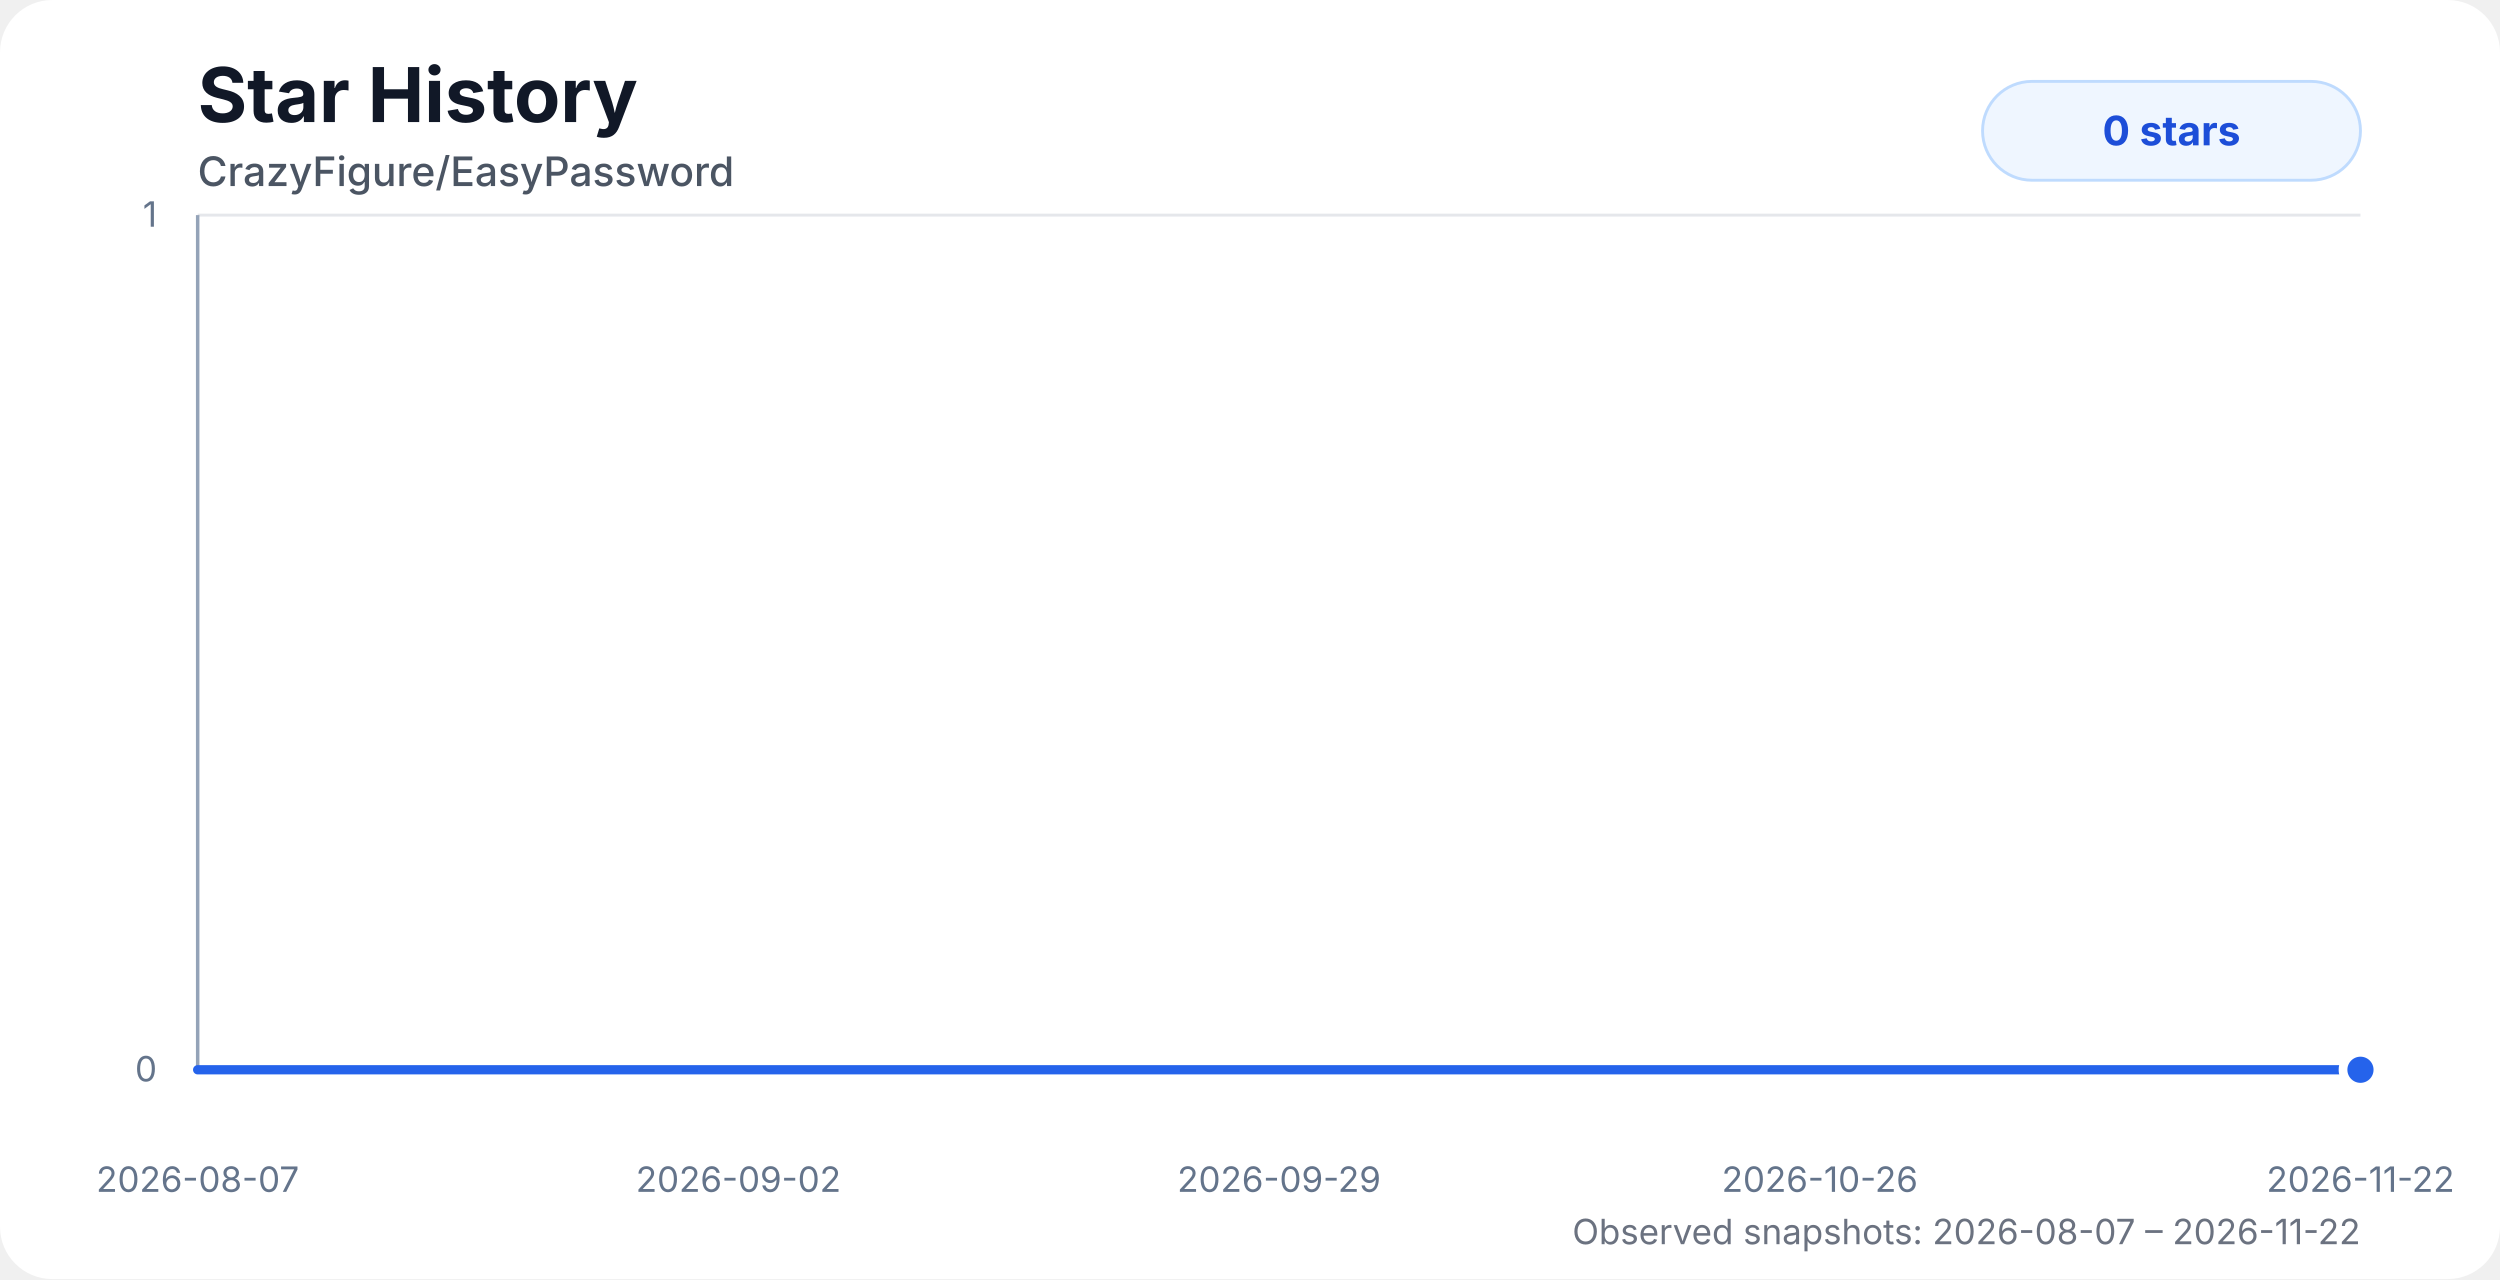
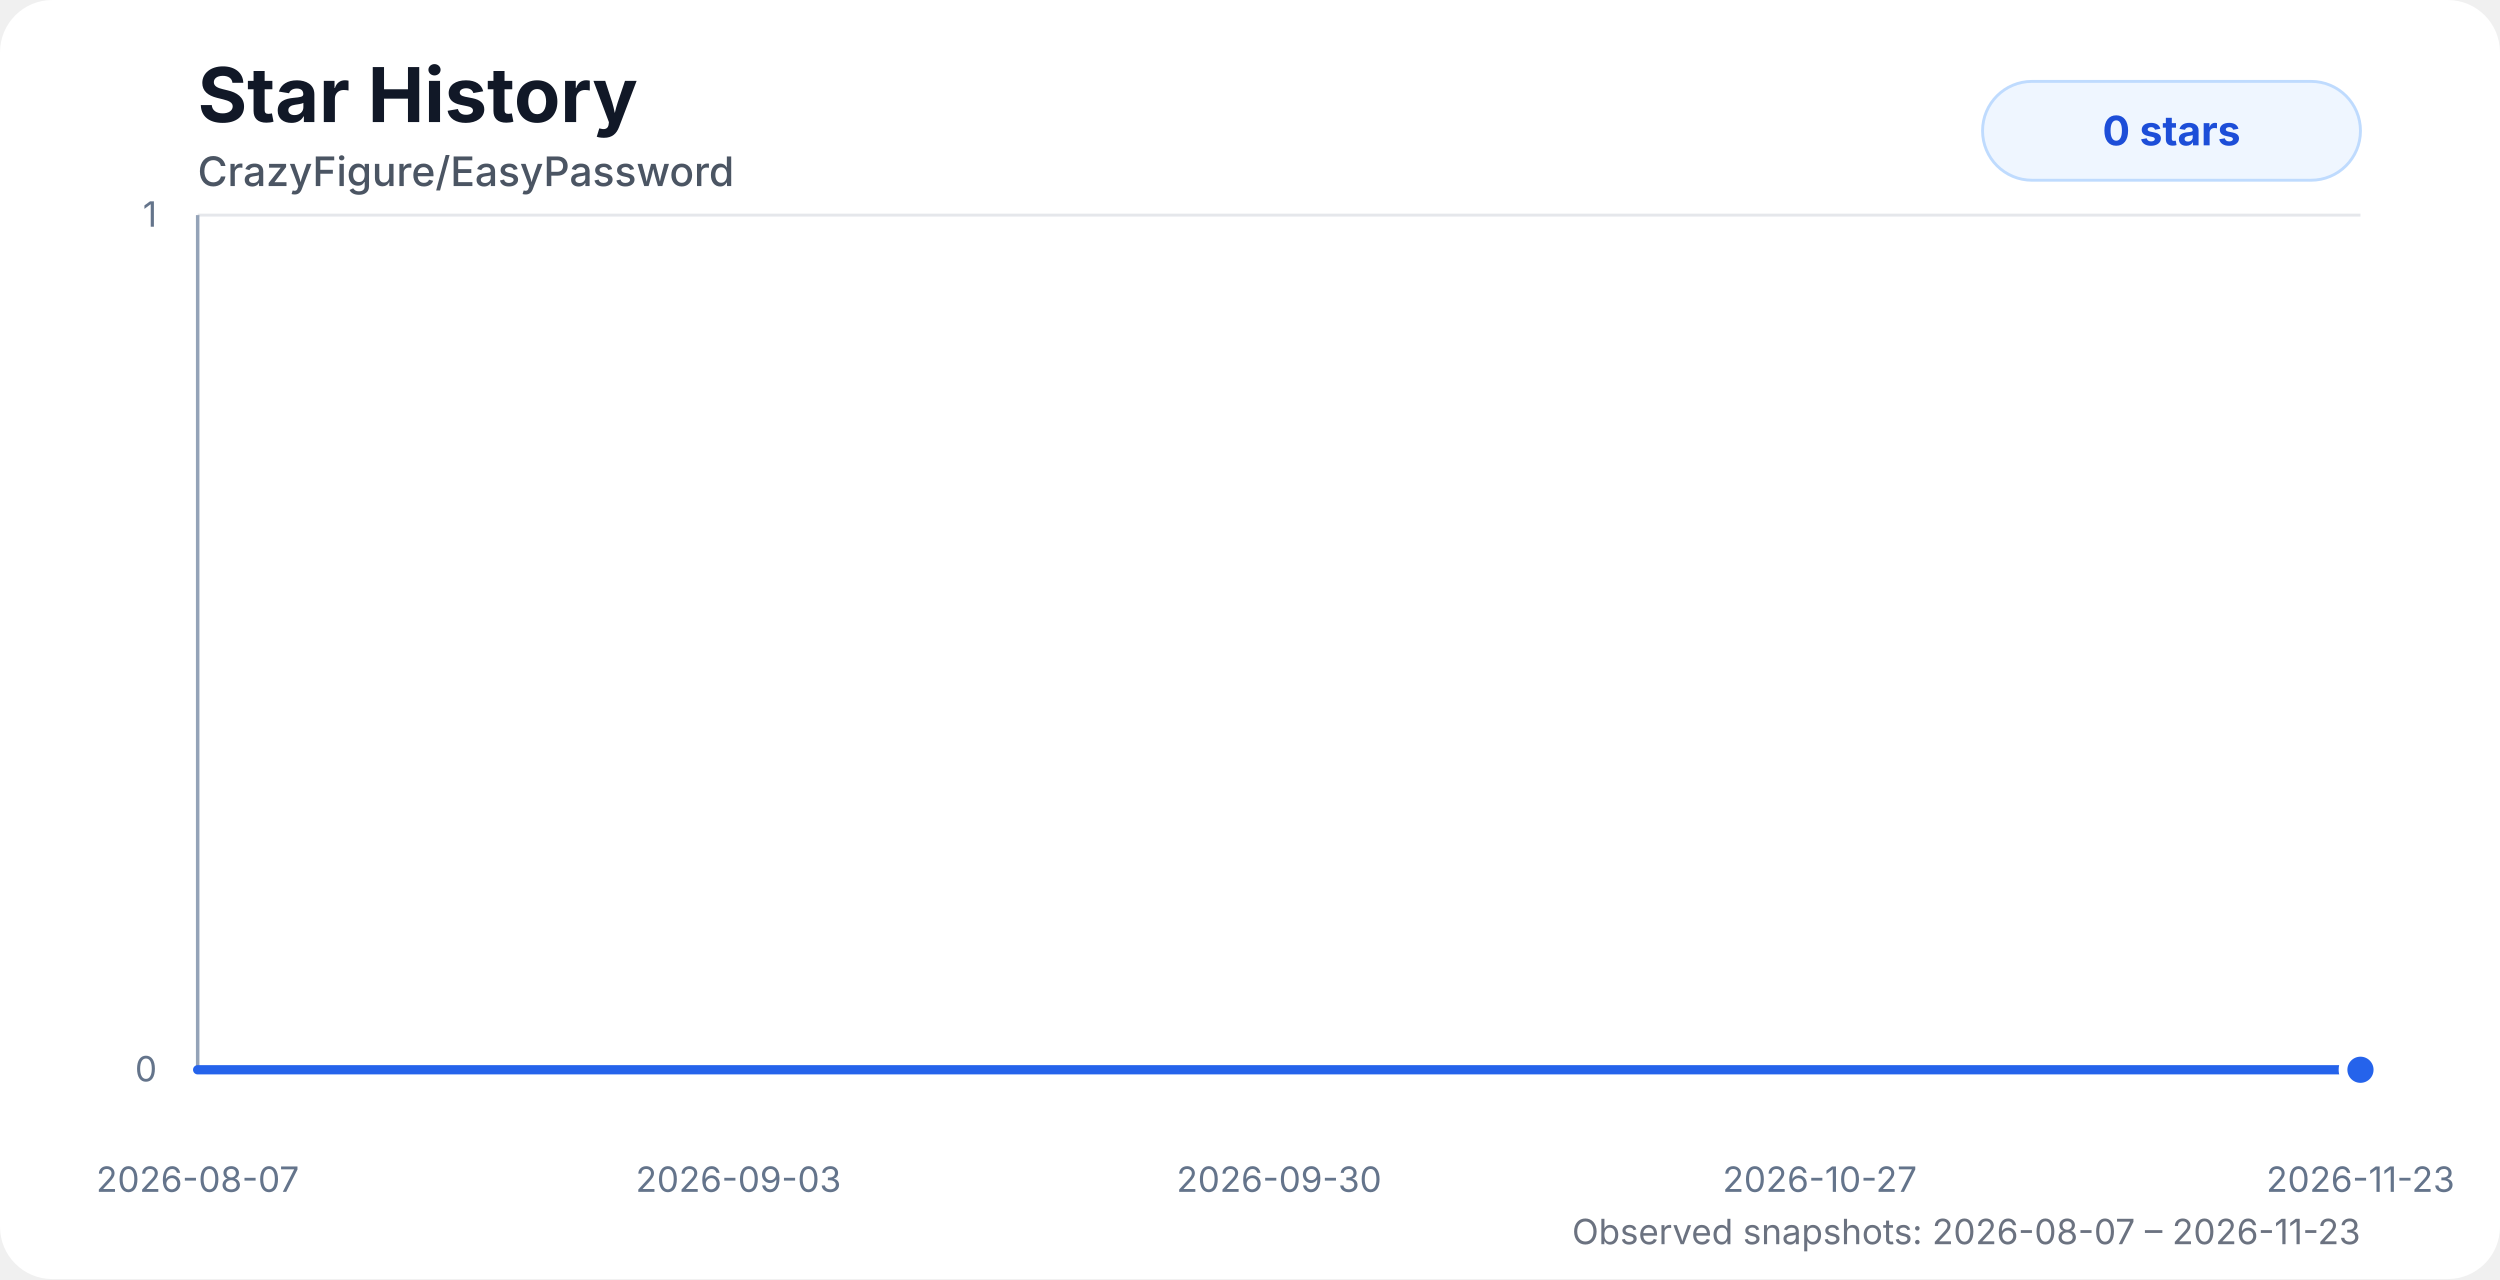
<svg xmlns="http://www.w3.org/2000/svg" width="860" height="440" viewBox="0 0 860 440" role="img" aria-labelledby="title desc">
  <style>
    .chart-bg { fill: #ffffff; }
    .title { fill: #111827; font: 700 26px system-ui, -apple-system, BlinkMacSystemFont, "Segoe UI", sans-serif; }
    .subtitle { fill: #4b5563; font: 500 14px system-ui, -apple-system, BlinkMacSystemFont, "Segoe UI", sans-serif; }
    .axis-label { fill: #64748b; font: 12px system-ui, -apple-system, BlinkMacSystemFont, "Segoe UI", sans-serif; }
    .grid { stroke: #e5e7eb; stroke-width: 1; }
    .axis { stroke: #94a3b8; stroke-width: 1.2; }
    .area { fill: url(#starGradient); opacity: 0.28; }
    .line { fill: none; stroke: #2563eb; stroke-width: 3.2; stroke-linecap: round; stroke-linejoin: round; }
    .dot { fill: #2563eb; stroke: #ffffff; stroke-width: 3; }
    .badge { fill: #eff6ff; stroke: #bfdbfe; }
    .badge-text { fill: #1d4ed8; font: 700 14px system-ui, -apple-system, BlinkMacSystemFont, "Segoe UI", sans-serif; }
    .status { fill: #6b7280; font: 12px system-ui, -apple-system, BlinkMacSystemFont, "Segoe UI", sans-serif; }
    @media (prefers-color-scheme: dark) {
      .chart-bg { fill: #0d1117; }
      .title { fill: #f8fafc; }
      .subtitle { fill: #cbd5e1; }
      .axis-label { fill: #94a3b8; }
      .grid { stroke: #1f2937; }
      .axis { stroke: #475569; }
      .dot { stroke: #0d1117; }
      .badge { fill: #172554; stroke: #1d4ed8; }
      .badge-text { fill: #bfdbfe; }
      .status { fill: #94a3b8; }
    }
  </style>
  <defs>
    <linearGradient id="starGradient" x1="0" x2="0" y1="0" y2="1">
      <stop offset="0%" stop-color="#2563eb" stop-opacity="0.72" />
      <stop offset="100%" stop-color="#2563eb" stop-opacity="0" />
    </linearGradient>
  </defs>
  <rect class="chart-bg" width="860" height="440" rx="18" />
  <text class="title" x="68" y="42">Star History</text>
  <text class="subtitle" x="68" y="64">CrazyFigure/EasyPassword</text>
  <g>
    <line class="grid" x1="68" y1="368" x2="812" y2="368" />
    <line class="grid" x1="68" y1="74" x2="812" y2="74" />
    <line class="axis" x1="68" y1="74" x2="68" y2="368" />
    <line class="axis" x1="68" y1="368" x2="812" y2="368" />
    <text class="axis-label" x="54" y="372" text-anchor="end">0</text>
    <text class="axis-label" x="54" y="78" text-anchor="end">1</text>
    <text class="axis-label" x="68" y="410" text-anchor="middle">2026-08-07</text>
-     <text class="axis-label" x="254" y="410" text-anchor="middle">2026-09-02</text>
-     <text class="axis-label" x="440" y="410" text-anchor="middle">2026-09-29</text>
-     <text class="axis-label" x="626" y="410" text-anchor="middle">2026-10-26</text>
-     <text class="axis-label" x="812" y="410" text-anchor="middle">2026-11-22</text>
+     <text class="axis-label" x="254" y="410" text-anchor="middle">2026-09-03</text>
+     <text class="axis-label" x="440" y="410" text-anchor="middle">2026-09-30</text>
+     <text class="axis-label" x="626" y="410" text-anchor="middle">2026-10-27</text>
+     <text class="axis-label" x="812" y="410" text-anchor="middle">2026-11-23</text>
  </g>
-   <path class="area" d="M 68 368 H 74.64 V 368 H 81.62 V 368 H 88.61 V 368 H 95.52 V 368 H 102.55 V 368 H 109.51 V 368 H 116.43 V 368 H 123.07 V 368 H 130.05 V 368 H 136.99 V 368 H 143.91 V 368 H 150.87 V 368 H 157.8 V 368 H 164.77 V 368 H 171.67 V 368 H 178.66 V 368 H 185.61 V 368 H 192.52 V 368 H 208.91 V 368 H 216.36 V 368 H 221.84 V 368 H 228.45 V 368 H 235.48 V 368 H 242.19 V 368 H 249.03 V 368 H 255.97 V 368 H 262.94 V 368 H 269.83 V 368 H 276.83 V 368 H 283.82 V 368 H 290.71 V 368 H 297.67 V 368 H 304.61 V 368 H 311.56 V 368 H 318.45 V 368 H 325.5 V 368 H 332.49 V 368 H 339.36 V 368 H 346.29 V 368 H 353.24 V 368 H 360.13 V 368 H 367.07 V 368 H 374.13 V 368 H 381.1 V 368 H 388 V 368 H 394.86 V 368 H 401.85 V 368 H 408.78 V 368 H 415.72 V 368 H 422.8 V 368 H 429.85 V 368 H 436.79 V 368 H 443.68 V 368 H 450.74 V 368 H 457.63 V 368 H 464.44 V 368 H 471.5 V 368 H 478.49 V 368 H 485.57 V 368 H 492.41 V 368 H 499.41 V 368 H 506.34 V 368 H 513.22 V 368 H 520.18 V 368 H 527.17 V 368 H 534.21 V 368 H 540.69 V 368 H 547.56 V 368 H 554.49 V 368 H 561.36 V 368 H 568.41 V 368 H 575.43 V 368 H 582.32 V 368 H 589.26 V 368 H 596.22 V 368 H 603.14 V 368 H 610.05 V 368 H 617.07 V 368 H 624.05 V 368 H 631 V 368 H 638.08 V 368 H 645.12 V 368 H 652.08 V 368 H 658.96 V 368 H 666.07 V 368 H 673.04 V 368 H 680.05 V 368 H 686.87 V 368 H 693.93 V 368 H 700.88 V 368 H 707.62 V 368 H 714.62 V 368 H 721.74 V 368 H 728.79 V 368 H 735.54 V 368 H 742.66 V 368 H 749.52 V 368 H 756.32 V 368 H 763.34 V 368 H 770.32 V 368 H 777.62 V 368 H 784.37 V 368 H 791.39 V 368 H 798.27 V 368 H 805.12 V 368 H 812 V 368 L 812 368 L 68 368 Z" />
-   <path class="line" d="M 68 368 H 74.64 V 368 H 81.62 V 368 H 88.61 V 368 H 95.52 V 368 H 102.55 V 368 H 109.51 V 368 H 116.43 V 368 H 123.07 V 368 H 130.05 V 368 H 136.99 V 368 H 143.91 V 368 H 150.87 V 368 H 157.8 V 368 H 164.77 V 368 H 171.67 V 368 H 178.66 V 368 H 185.61 V 368 H 192.52 V 368 H 208.91 V 368 H 216.36 V 368 H 221.84 V 368 H 228.45 V 368 H 235.48 V 368 H 242.19 V 368 H 249.03 V 368 H 255.97 V 368 H 262.94 V 368 H 269.83 V 368 H 276.83 V 368 H 283.82 V 368 H 290.71 V 368 H 297.67 V 368 H 304.61 V 368 H 311.56 V 368 H 318.45 V 368 H 325.5 V 368 H 332.49 V 368 H 339.36 V 368 H 346.29 V 368 H 353.24 V 368 H 360.13 V 368 H 367.07 V 368 H 374.13 V 368 H 381.1 V 368 H 388 V 368 H 394.86 V 368 H 401.85 V 368 H 408.78 V 368 H 415.72 V 368 H 422.8 V 368 H 429.85 V 368 H 436.79 V 368 H 443.68 V 368 H 450.74 V 368 H 457.63 V 368 H 464.44 V 368 H 471.5 V 368 H 478.49 V 368 H 485.57 V 368 H 492.41 V 368 H 499.41 V 368 H 506.34 V 368 H 513.22 V 368 H 520.18 V 368 H 527.17 V 368 H 534.21 V 368 H 540.69 V 368 H 547.56 V 368 H 554.49 V 368 H 561.36 V 368 H 568.41 V 368 H 575.43 V 368 H 582.32 V 368 H 589.26 V 368 H 596.22 V 368 H 603.14 V 368 H 610.05 V 368 H 617.07 V 368 H 624.05 V 368 H 631 V 368 H 638.08 V 368 H 645.12 V 368 H 652.08 V 368 H 658.96 V 368 H 666.07 V 368 H 673.04 V 368 H 680.05 V 368 H 686.87 V 368 H 693.93 V 368 H 700.88 V 368 H 707.62 V 368 H 714.62 V 368 H 721.74 V 368 H 728.79 V 368 H 735.54 V 368 H 742.66 V 368 H 749.52 V 368 H 756.32 V 368 H 763.34 V 368 H 770.32 V 368 H 777.62 V 368 H 784.37 V 368 H 791.39 V 368 H 798.27 V 368 H 805.12 V 368 H 812 V 368" />
+   <path class="area" d="M 68 368 H 74.57 V 368 H 81.49 V 368 H 88.41 V 368 H 95.25 V 368 H 102.21 V 368 H 109.11 V 368 H 115.97 V 368 H 122.54 V 368 H 129.45 V 368 H 136.32 V 368 H 143.18 V 368 H 150.07 V 368 H 156.94 V 368 H 163.84 V 368 H 170.67 V 368 H 177.59 V 368 H 184.47 V 368 H 191.32 V 368 H 207.55 V 368 H 214.92 V 368 H 220.35 V 368 H 226.9 V 368 H 233.87 V 368 H 240.51 V 368 H 247.28 V 368 H 254.15 V 368 H 261.06 V 368 H 267.89 V 368 H 274.82 V 368 H 281.73 V 368 H 288.56 V 368 H 295.46 V 368 H 302.33 V 368 H 309.21 V 368 H 316.03 V 368 H 323.02 V 368 H 329.93 V 368 H 336.75 V 368 H 343.6 V 368 H 350.49 V 368 H 357.31 V 368 H 364.18 V 368 H 371.18 V 368 H 378.08 V 368 H 384.91 V 368 H 391.71 V 368 H 398.63 V 368 H 405.49 V 368 H 412.37 V 368 H 419.37 V 368 H 426.36 V 368 H 433.23 V 368 H 440.05 V 368 H 447.04 V 368 H 453.87 V 368 H 460.62 V 368 H 467.61 V 368 H 474.53 V 368 H 481.54 V 368 H 488.32 V 368 H 495.25 V 368 H 502.11 V 368 H 508.93 V 368 H 515.81 V 368 H 522.73 V 368 H 529.71 V 368 H 536.13 V 368 H 542.93 V 368 H 549.8 V 368 H 556.6 V 368 H 563.58 V 368 H 570.53 V 368 H 577.35 V 368 H 584.23 V 368 H 591.12 V 368 H 597.97 V 368 H 604.82 V 368 H 611.77 V 368 H 618.69 V 368 H 625.56 V 368 H 632.58 V 368 H 639.55 V 368 H 646.44 V 368 H 653.26 V 368 H 660.29 V 368 H 667.2 V 368 H 674.14 V 368 H 680.9 V 368 H 687.89 V 368 H 694.77 V 368 H 701.44 V 368 H 708.38 V 368 H 715.43 V 368 H 722.41 V 368 H 729.09 V 368 H 736.15 V 368 H 742.94 V 368 H 749.68 V 368 H 756.63 V 368 H 763.54 V 368 H 770.78 V 368 H 777.46 V 368 H 784.41 V 368 H 791.22 V 368 H 798.01 V 368 H 804.82 V 368 H 812 V 368 L 812 368 L 68 368 Z" />
+   <path class="line" d="M 68 368 H 74.57 V 368 H 81.49 V 368 H 88.41 V 368 H 95.25 V 368 H 102.21 V 368 H 109.11 V 368 H 115.97 V 368 H 122.54 V 368 H 129.45 V 368 H 136.32 V 368 H 143.18 V 368 H 150.07 V 368 H 156.94 V 368 H 163.84 V 368 H 170.67 V 368 H 177.59 V 368 H 184.47 V 368 H 191.32 V 368 H 207.55 V 368 H 214.92 V 368 H 220.35 V 368 H 226.9 V 368 H 233.87 V 368 H 240.51 V 368 H 247.28 V 368 H 254.15 V 368 H 261.06 V 368 H 267.89 V 368 H 274.82 V 368 H 281.73 V 368 H 288.56 V 368 H 295.46 V 368 H 302.33 V 368 H 309.21 V 368 H 316.03 V 368 H 323.02 V 368 H 329.93 V 368 H 336.75 V 368 H 343.6 V 368 H 350.49 V 368 H 357.31 V 368 H 364.18 V 368 H 371.18 V 368 H 378.08 V 368 H 384.91 V 368 H 391.71 V 368 H 398.63 V 368 H 405.49 V 368 H 412.37 V 368 H 419.37 V 368 H 426.36 V 368 H 433.23 V 368 H 440.05 V 368 H 447.04 V 368 H 453.87 V 368 H 460.62 V 368 H 467.61 V 368 H 474.53 V 368 H 481.54 V 368 H 488.32 V 368 H 495.25 V 368 H 502.11 V 368 H 508.93 V 368 H 515.81 V 368 H 522.73 V 368 H 529.71 V 368 H 536.13 V 368 H 542.93 V 368 H 549.8 V 368 H 556.6 V 368 H 563.58 V 368 H 570.53 V 368 H 577.35 V 368 H 584.23 V 368 H 591.12 V 368 H 597.97 V 368 H 604.82 V 368 H 611.77 V 368 H 618.69 V 368 H 625.56 V 368 H 632.58 V 368 H 639.55 V 368 H 646.44 V 368 H 653.26 V 368 H 660.29 V 368 H 667.2 V 368 H 674.14 V 368 H 680.9 V 368 H 687.89 V 368 H 694.77 V 368 H 701.44 V 368 H 708.38 V 368 H 715.43 V 368 H 722.41 V 368 H 729.09 V 368 H 736.15 V 368 H 742.94 V 368 H 749.68 V 368 H 756.63 V 368 H 763.54 V 368 H 770.78 V 368 H 777.46 V 368 H 784.41 V 368 H 791.22 V 368 H 798.01 V 368 H 804.82 V 368 H 812 V 368" />
  <circle class="dot" cx="812" cy="368" r="6" />
  <rect class="badge" x="682" y="28" width="130" height="34" rx="17" />
  <text class="badge-text" x="747" y="50" text-anchor="middle">0 stars</text>
-   <text class="status" x="812" y="428" text-anchor="end">Observed snapshots: 2026-08-07 – 2026-11-22</text>
+   <text class="status" x="812" y="428" text-anchor="end">Observed snapshots: 2026-08-07 – 2026-11-23</text>
</svg>
